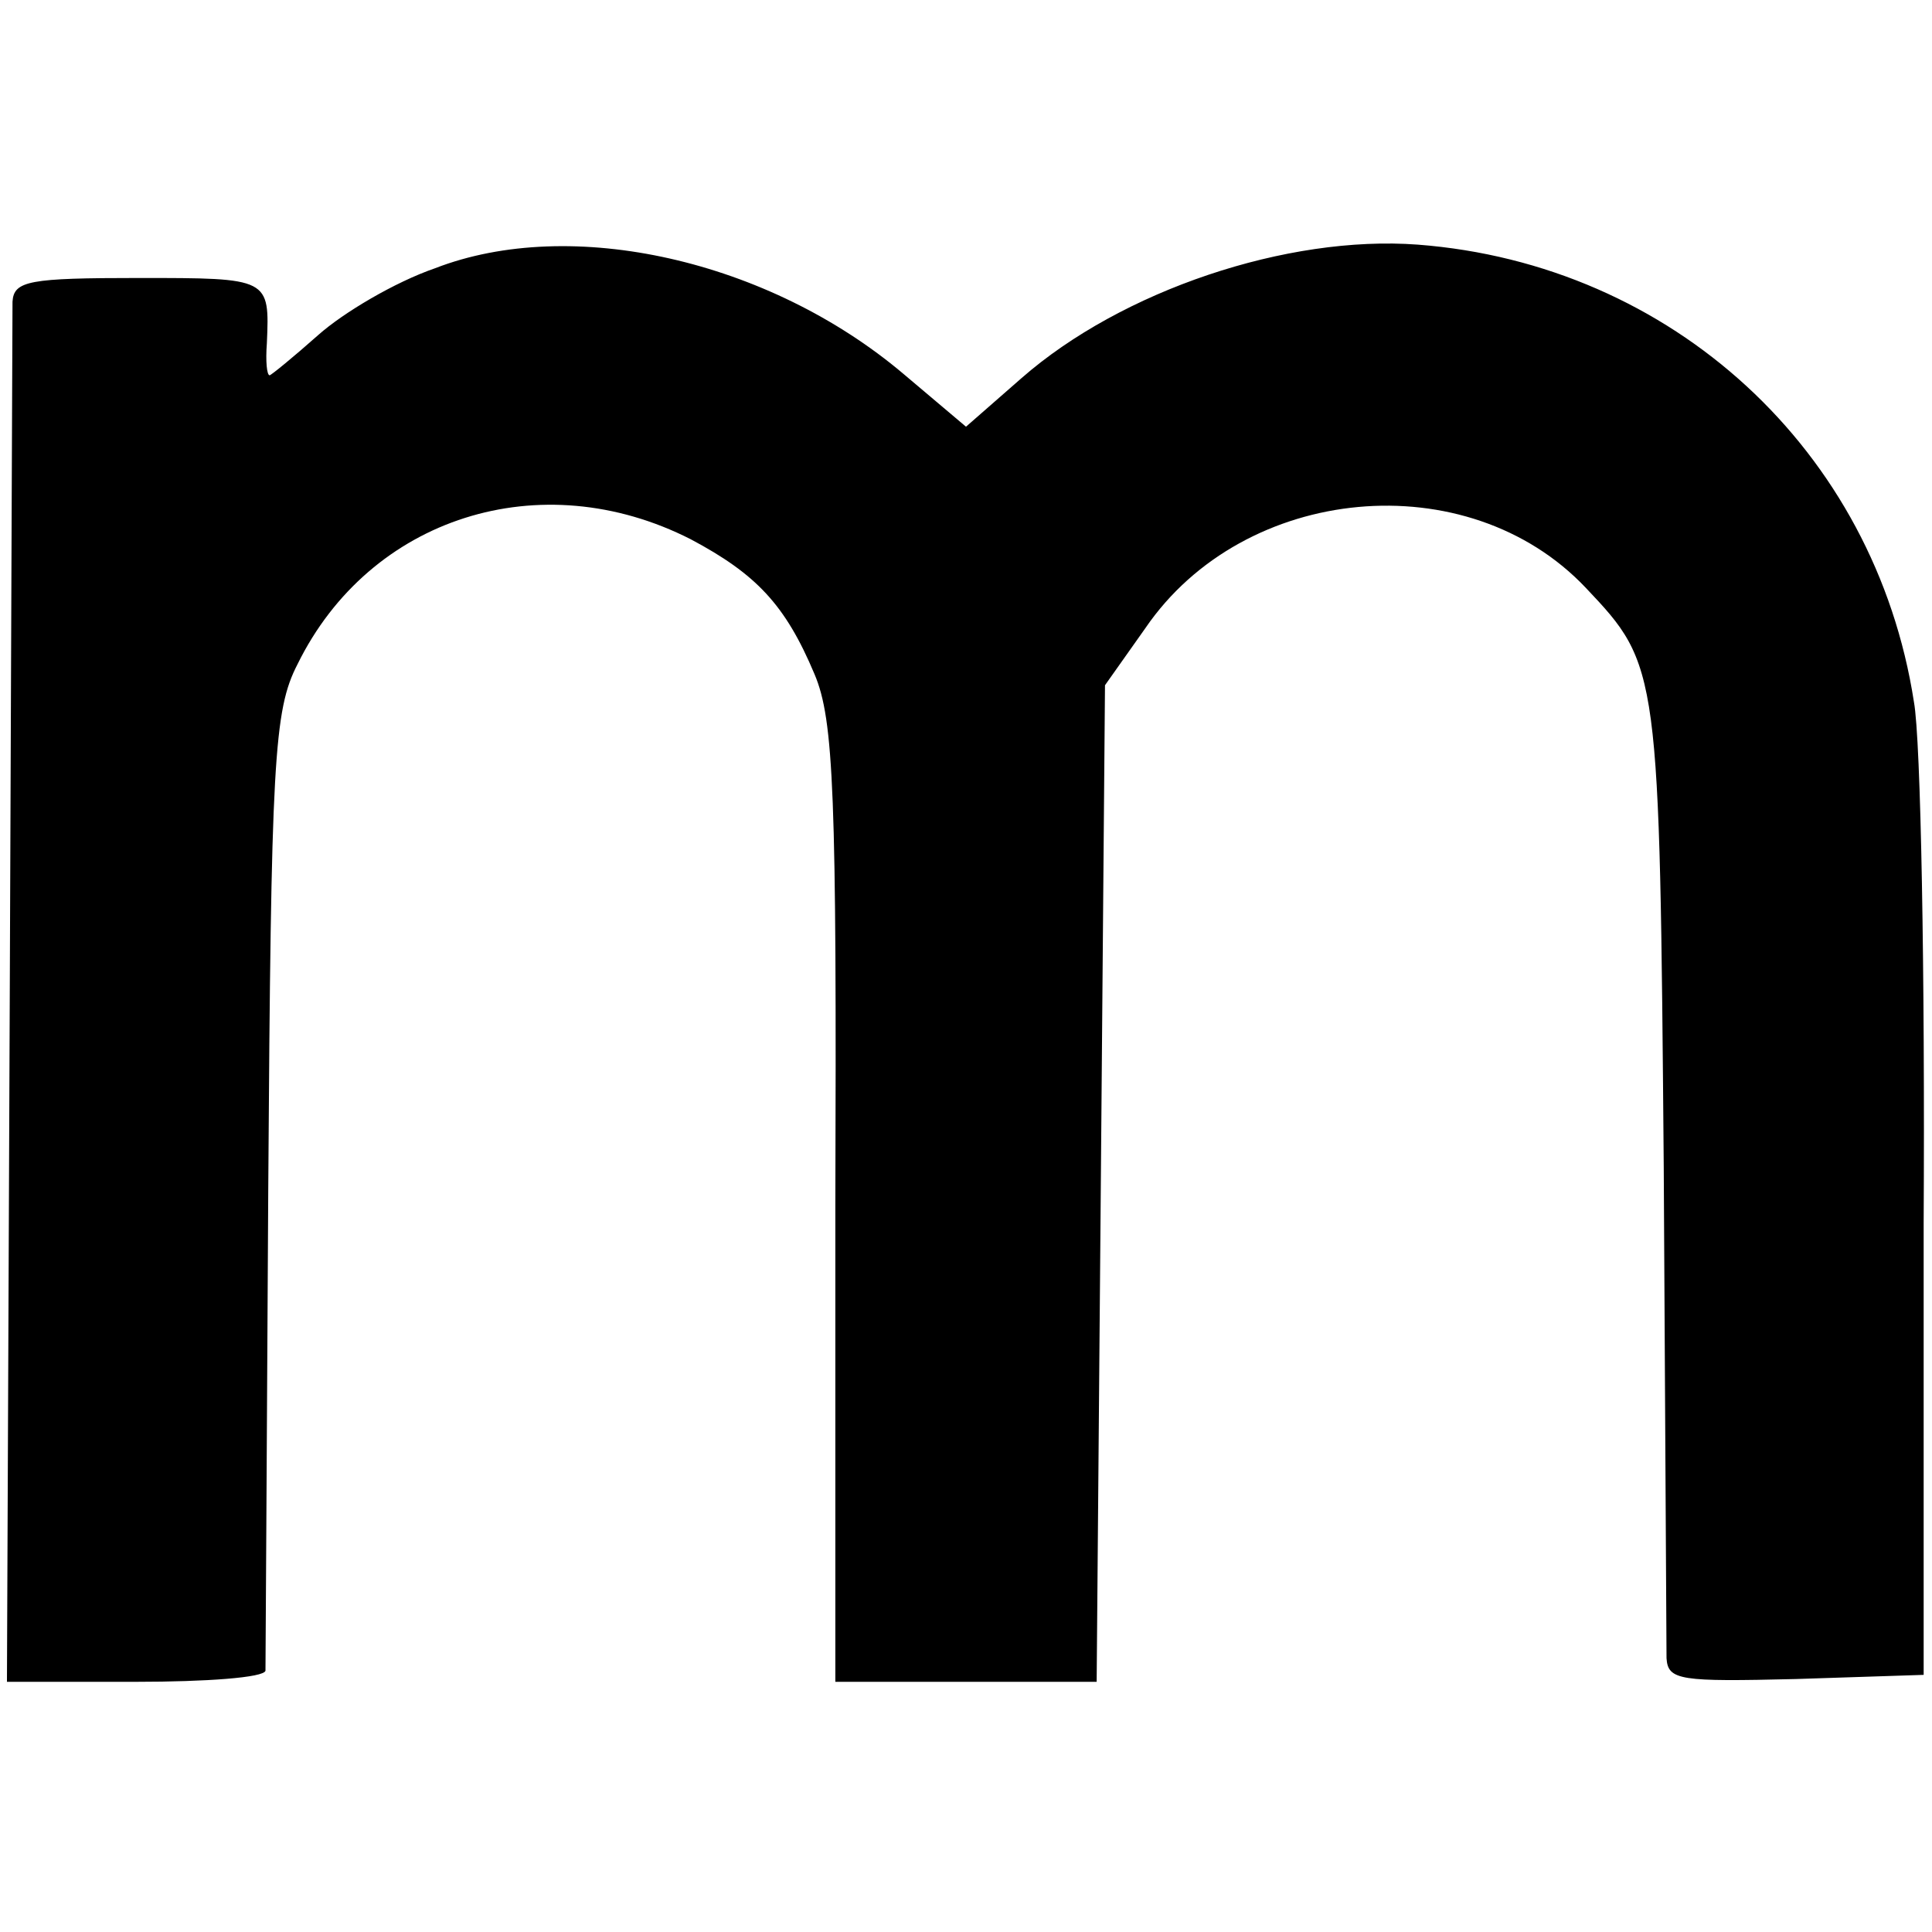
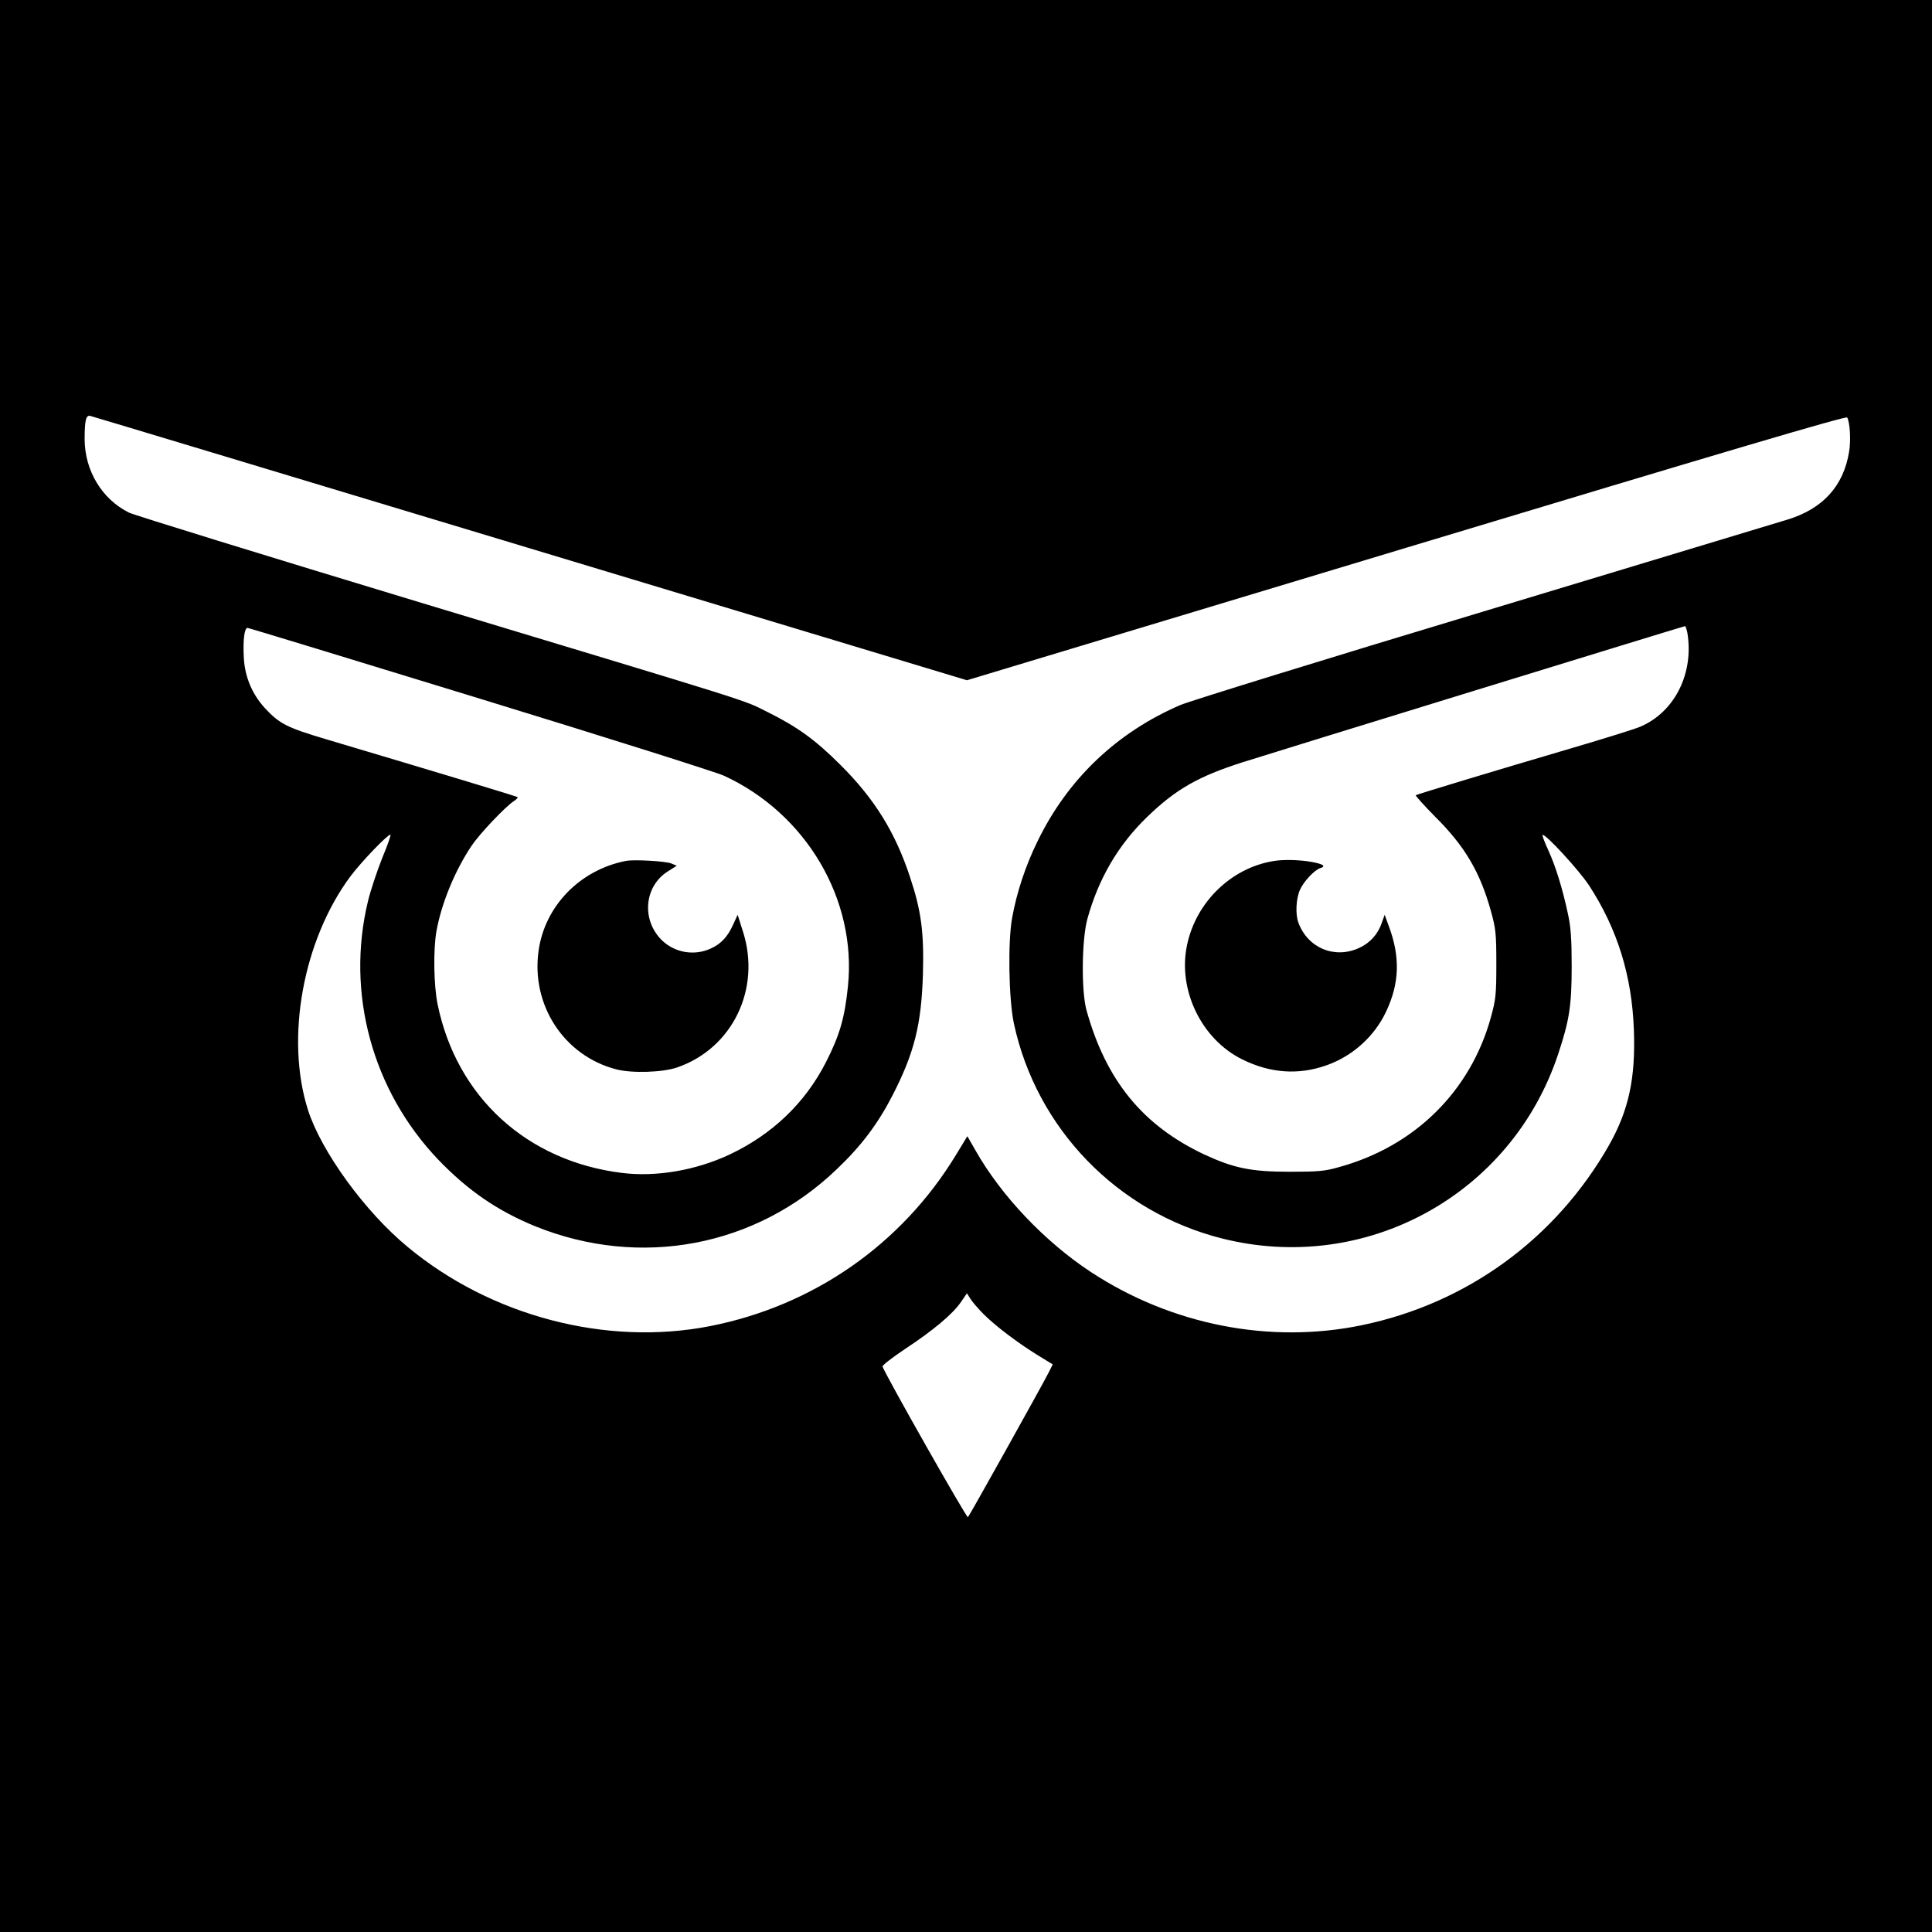
- <svg xmlns="http://www.w3.org/2000/svg" version="1.0" width="139pt" height="139pt" viewBox="0 0 139 139" preserveAspectRatio="xMidYMid meet">
-   <g transform="translate(0,139) scale(0.1,-0.1)" fill="#000000" stroke="none">
-     <path d="M313 1197 c-29 -10 -66 -32 -84 -48 -18 -16 -34 -29 -35 -29 -2 0 -3 10 -2 23 2 47 2 47 -92 47 -79 0 -90 -2 -91 -17 0 -10 -1 -237 -2 -506 l-2 -487 93 0 c50 0 92 3 93 8 0 4 1 160 2 347 2 308 4 344 21 377 52 106 175 145 283 90 47 -25 68 -47 89 -97 14 -33 16 -87 15 -382 l0 -343 94 0 94 0 3 358 3 359 29 41 c71 104 232 119 317 29 53 -56 53 -58 56 -417 1 -184 2 -343 2 -353 1 -16 10 -17 93 -15 l92 3 0 325 c1 179 -2 348 -7 375 -28 181 -174 315 -357 329 -94 7 -213 -33 -285 -96 l-40 -35 -45 38 c-97 82 -239 114 -337 76z" />
+ <svg xmlns="http://www.w3.org/2000/svg" version="1.0" width="1000pt" height="1000pt" viewBox="0 0 1000 1000" preserveAspectRatio="xMidYMid meet">
+   <g transform="translate(0,1000) scale(0.1,-0.1)" fill="#000000" stroke="none">
+     <path d="M0 5000 l0 -5000 5000 0 5000 0 0 5000 0 5000 -5000 0 -5000 0 0 -5000z m2745 2161 l2260 -682 2274 686 c1651 498 2276 683 2282 674 14 -24 20 -117 10 -177 -29 -178 -136 -296 -321 -352 -52 -16 -761 -230 -1575 -476 -814 -245 -1518 -463 -1565 -483 -330 -142 -584 -384 -740 -706 -61 -124 -108 -265 -131 -395 -23 -123 -18 -422 9 -548 117 -544 535 -975 1076 -1112 744 -188 1499 225 1741 954 58 175 70 250 70 456 0 141 -5 205 -19 268 -28 132 -65 251 -102 331 -19 41 -32 76 -30 79 12 11 189 -182 241 -261 147 -226 222 -468 232 -749 9 -251 -27 -415 -129 -596 -276 -484 -734 -818 -1278 -931 -477 -99 -987 1 -1405 276 -238 157 -462 393 -595 627 l-43 75 -59 -97 c-282 -464 -739 -781 -1273 -886 -536 -105 -1133 51 -1565 410 -221 182 -447 494 -516 709 -118 371 -26 877 219 1208 55 74 192 217 208 217 4 0 -15 -55 -43 -122 -27 -68 -60 -167 -73 -221 -116 -477 22 -982 364 -1340 154 -160 306 -264 501 -344 544 -220 1143 -107 1562 296 126 120 211 233 287 380 114 222 150 368 158 628 6 217 -8 327 -67 504 -76 231 -184 405 -359 579 -131 131 -224 198 -379 275 -132 66 -31 33 -1792 565 -806 244 -1487 454 -1513 467 -140 70 -228 217 -229 379 0 98 7 128 30 121 10 -2 1034 -311 2277 -686z m5989 -438 c34 -209 -66 -408 -243 -484 -24 -11 -197 -65 -385 -120 -371 -109 -767 -229 -778 -235 -3 -2 42 -52 101 -112 153 -152 232 -286 288 -488 25 -91 28 -114 28 -274 0 -160 -3 -183 -28 -275 -106 -385 -396 -670 -790 -777 -70 -20 -106 -23 -252 -23 -200 0 -290 19 -443 90 -317 150 -507 382 -608 745 -28 99 -25 366 4 473 58 210 160 384 310 529 148 143 264 209 492 282 163 52 2282 704 2291 705 4 1 9 -16 13 -36z m-6251 -339 c656 -201 1225 -381 1264 -399 426 -196 688 -641 642 -1090 -17 -165 -43 -254 -115 -395 -108 -210 -276 -371 -498 -476 -175 -82 -380 -117 -557 -95 -493 61 -856 394 -954 873 -20 97 -23 282 -6 378 26 145 96 315 183 444 42 62 172 199 217 229 14 9 23 19 20 21 -3 4 -418 129 -992 300 -202 60 -241 80 -316 161 -66 72 -104 162 -109 261 -5 91 3 154 19 154 6 0 547 -165 1202 -366z m2610 -3188 c63 -62 174 -146 279 -211 l77 -47 -20 -40 c-36 -71 -411 -743 -419 -751 -6 -7 -431 743 -442 780 -2 6 51 47 117 91 147 97 248 182 289 243 l31 45 18 -29 c10 -16 42 -53 70 -81z" />
+     <path d="M6590 5543 c-218 -36 -400 -213 -446 -435 -49 -232 75 -488 287 -592 144 -71 289 -81 432 -31 136 47 250 149 311 278 70 147 74 283 15 442 l-22 60 -14 -39 c-20 -61 -61 -106 -117 -132 -126 -59 -266 -2 -315 129 -17 43 -13 127 8 172 19 43 74 101 103 111 34 10 18 22 -45 33 -62 11 -147 13 -197 4z" />
+     <path d="M3240 5544 c-237 -46 -419 -232 -452 -463 -41 -282 131 -546 402 -616 81 -21 240 -16 315 10 287 99 436 408 340 705 l-27 85 -23 -50 c-28 -63 -63 -101 -117 -125 -86 -39 -187 -21 -254 45 -105 106 -89 278 33 355 l46 29 -29 12 c-31 12 -193 21 -234 13z" />
  </g>
</svg>
